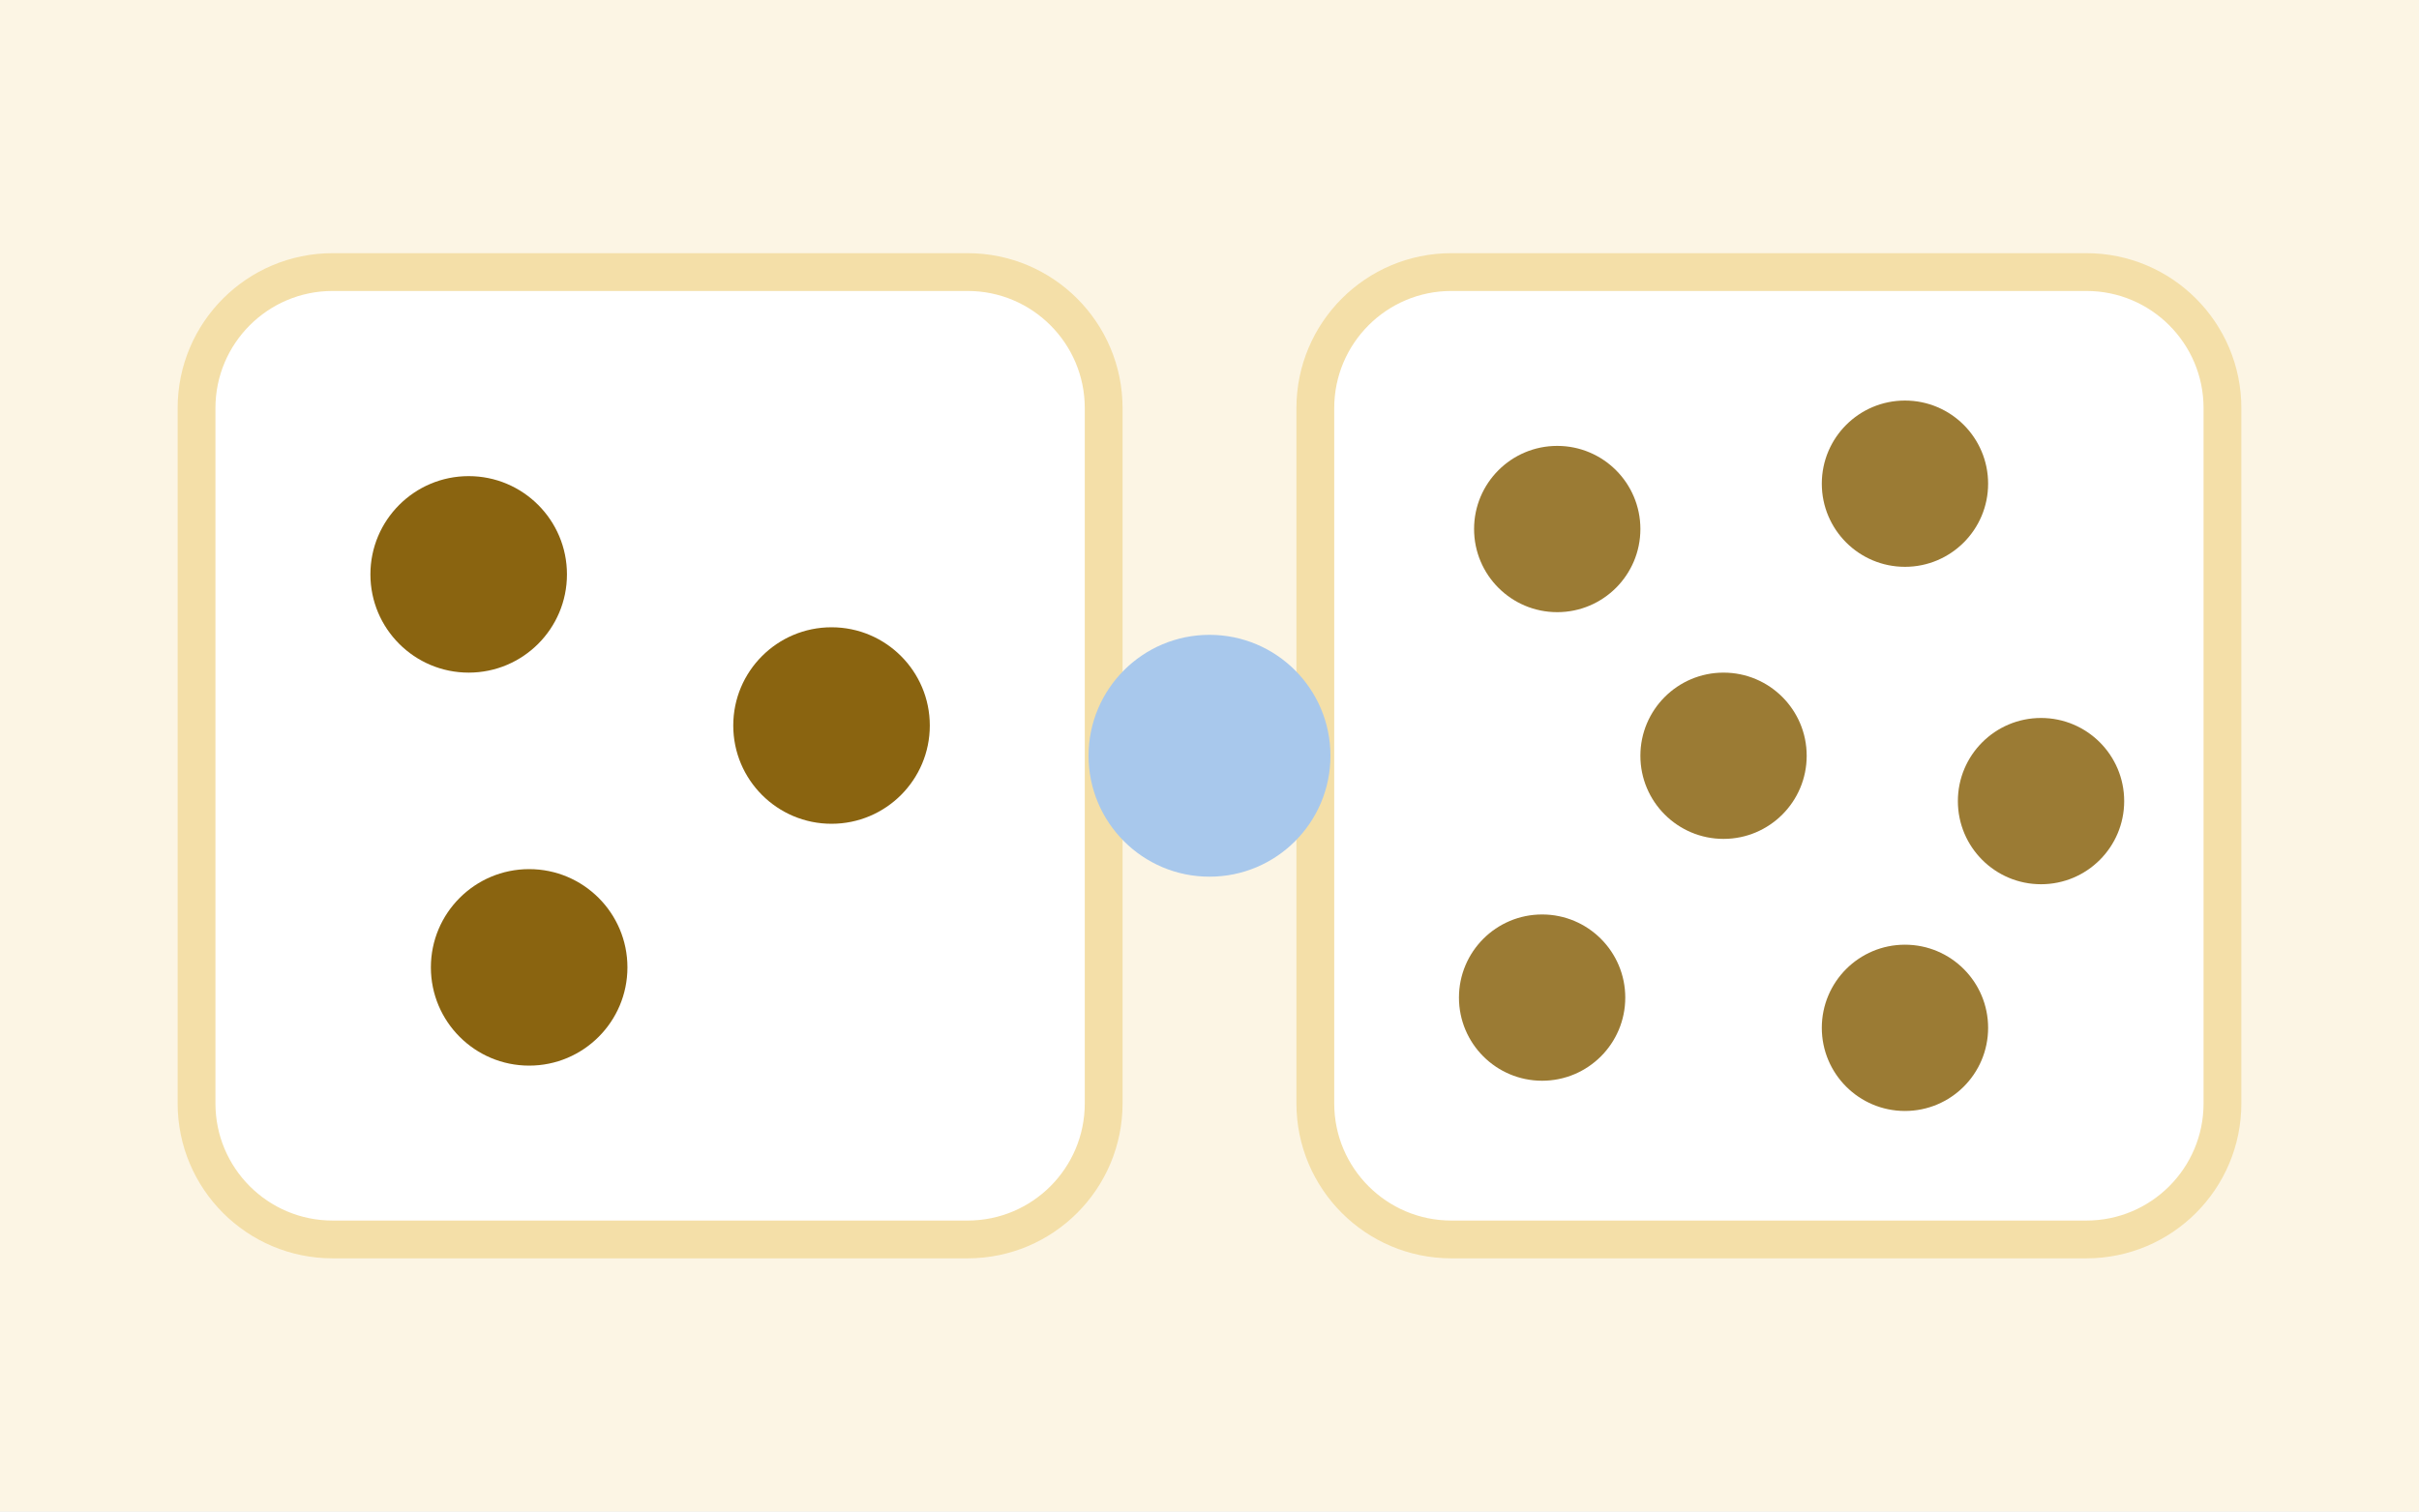
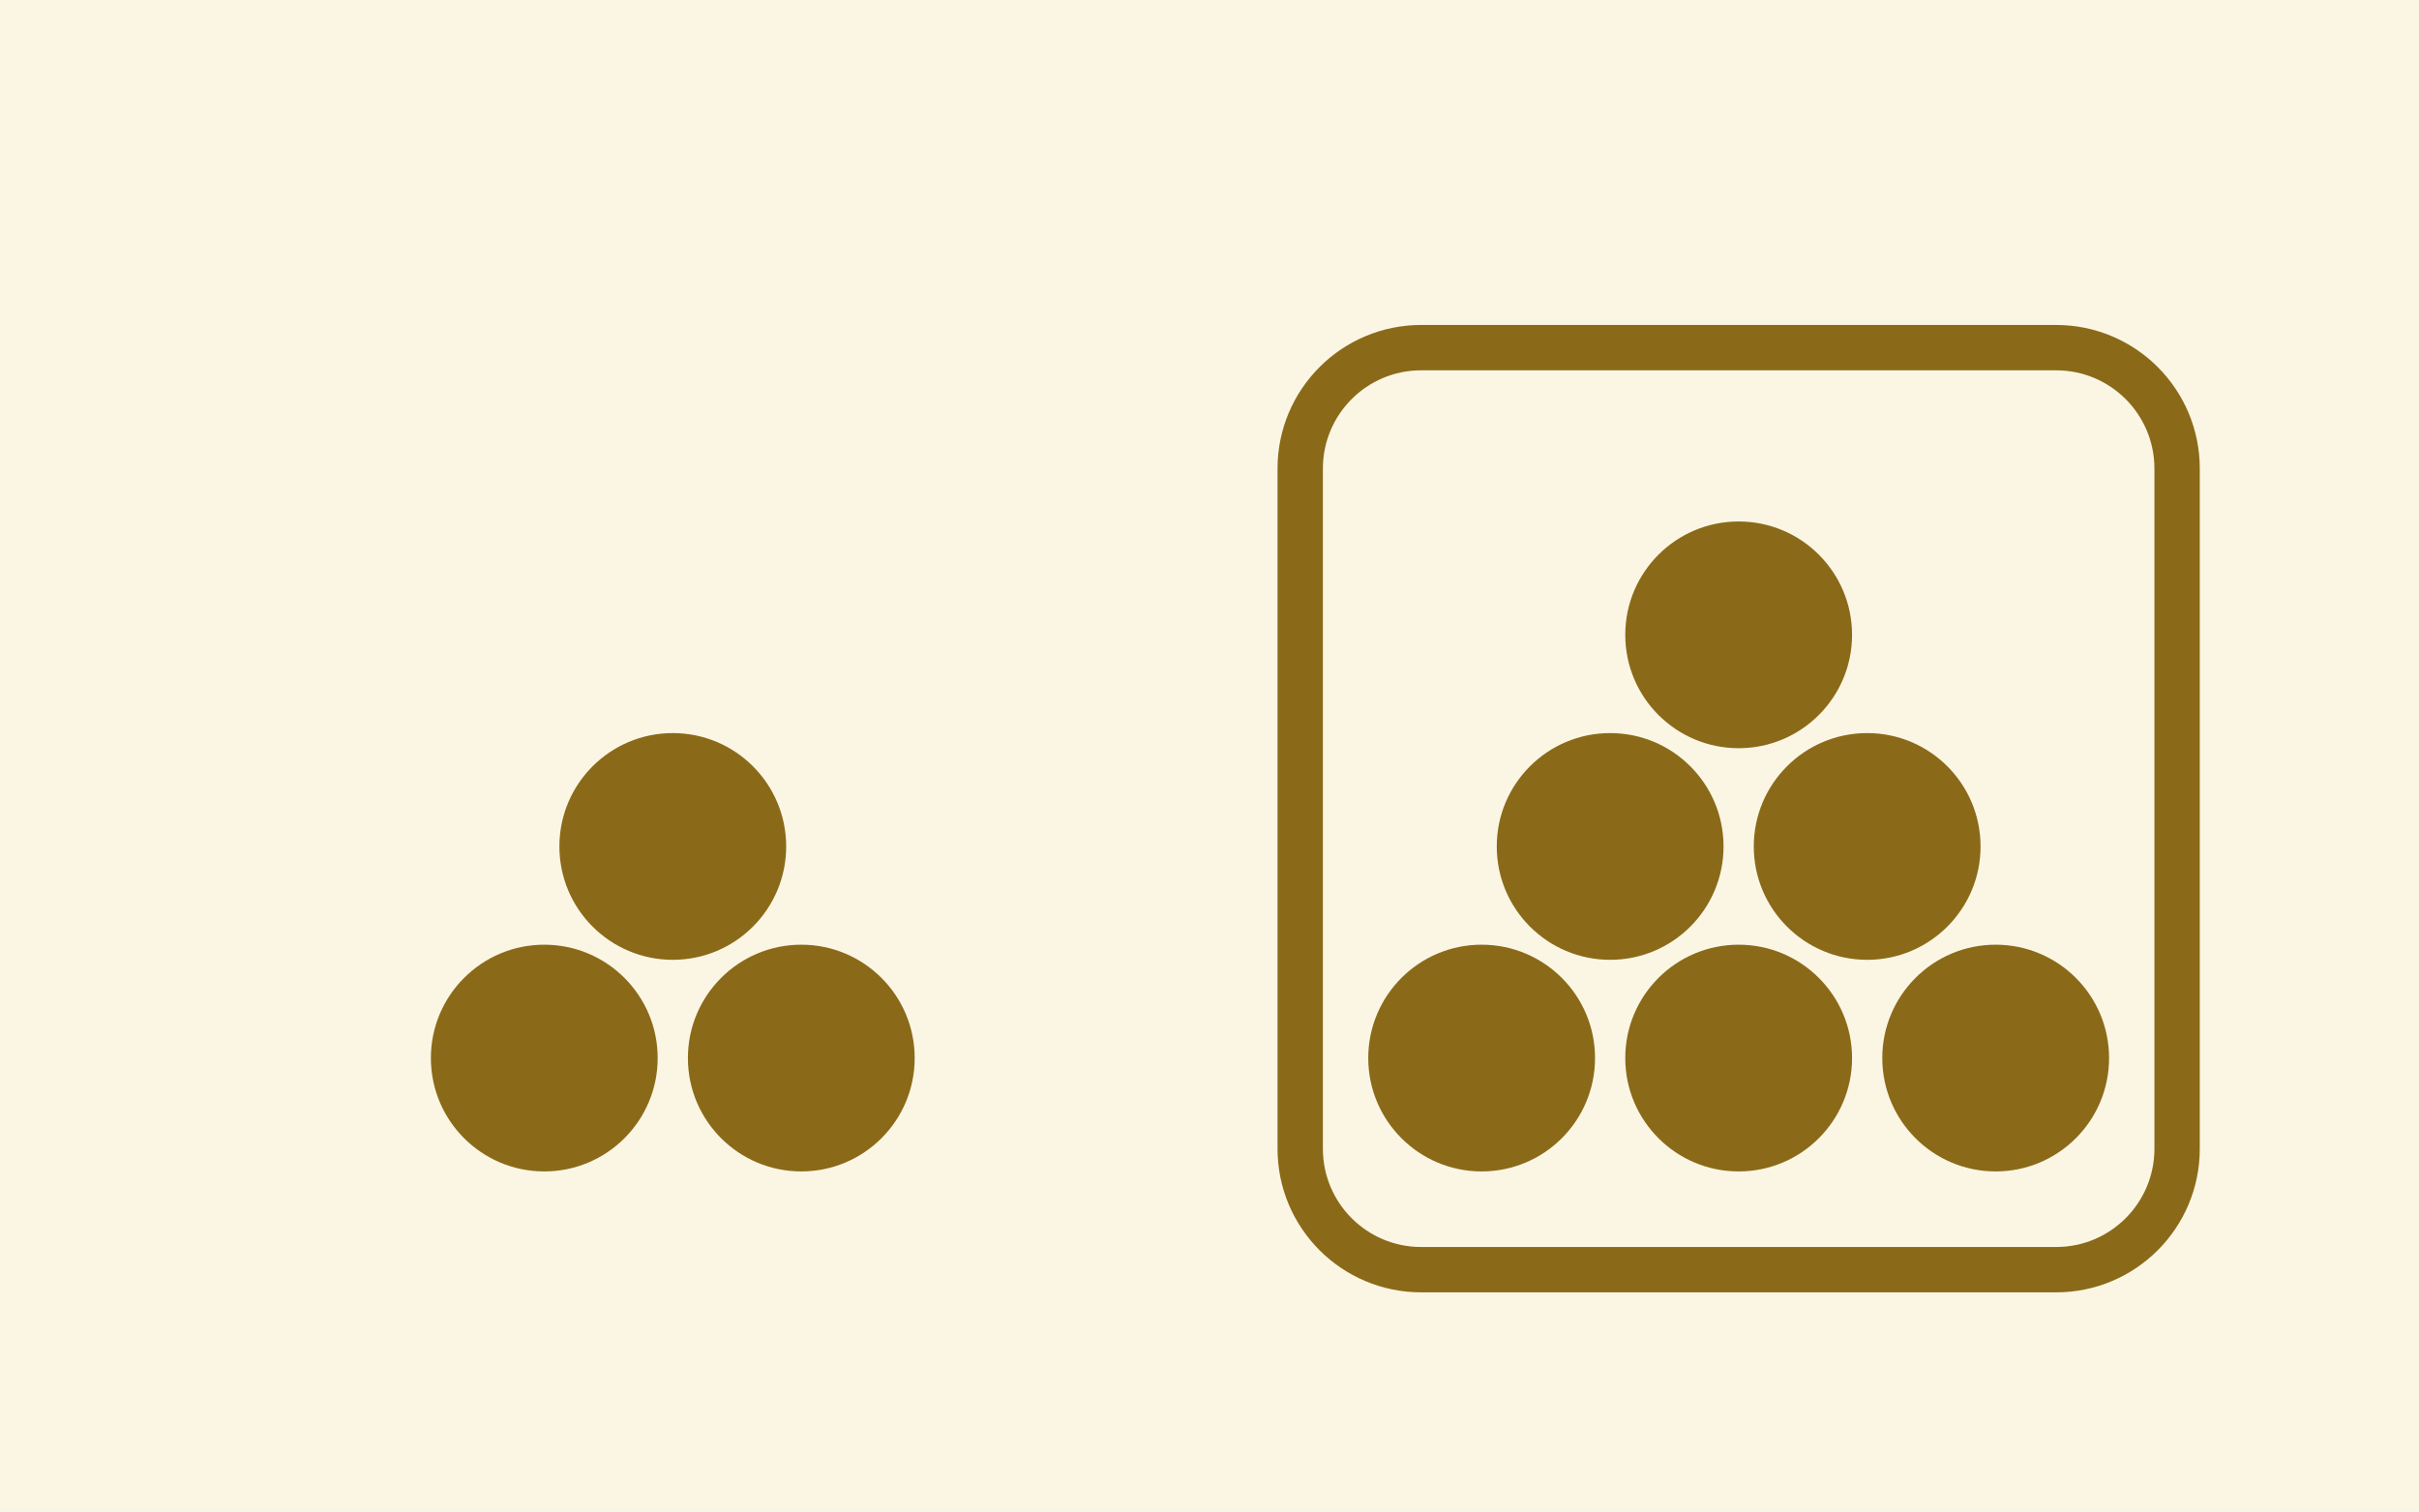
- <svg xmlns="http://www.w3.org/2000/svg" viewBox="0 0 320 200" role="img" aria-label="Deux collections de points à comparer">
-   <rect width="320" height="200" fill="#fcf5e4" />
-   <rect x="26" y="36" width="120" height="128" rx="18" fill="#ffffff" stroke="#f4dfa8" stroke-width="5" />
-   <g fill="#8a6410">
-     <circle cx="62" cy="76" r="13" />
-     <circle cx="110" cy="96" r="13" />
-     <circle cx="70" cy="128" r="13" />
+ <svg xmlns="http://www.w3.org/2000/svg" viewBox="0 0 320 200" role="img" aria-label="Deux tas comparés d'un coup d'oeil">
+   <rect width="320" height="200" fill="#fbf5e4" />
+   <g fill="#8a6a18">
+     <circle cx="72" cy="140" r="15" />
+     <circle cx="106" cy="140" r="15" />
+     <circle cx="89" cy="112" r="15" />
  </g>
-   <rect x="174" y="36" width="120" height="128" rx="18" fill="#ffffff" stroke="#f4dfa8" stroke-width="5" />
-   <g fill="#8a6410" opacity=".85">
-     <circle cx="206" cy="70" r="11" />
-     <circle cx="252" cy="64" r="11" />
-     <circle cx="228" cy="100" r="11" />
-     <circle cx="270" cy="106" r="11" />
-     <circle cx="204" cy="132" r="11" />
-     <circle cx="252" cy="136" r="11" />
+   <g fill="#8a6a18">
+     <circle cx="196" cy="140" r="15" />
+     <circle cx="230" cy="140" r="15" />
+     <circle cx="264" cy="140" r="15" />
+     <circle cx="213" cy="112" r="15" />
+     <circle cx="247" cy="112" r="15" />
+     <circle cx="230" cy="84" r="15" />
  </g>
-   <circle cx="160" cy="100" r="16" fill="#a8c8ec" />
+   <rect x="172" y="46" width="116" height="122" rx="16" fill="none" stroke="#8a6a18" stroke-width="6" />
</svg>
